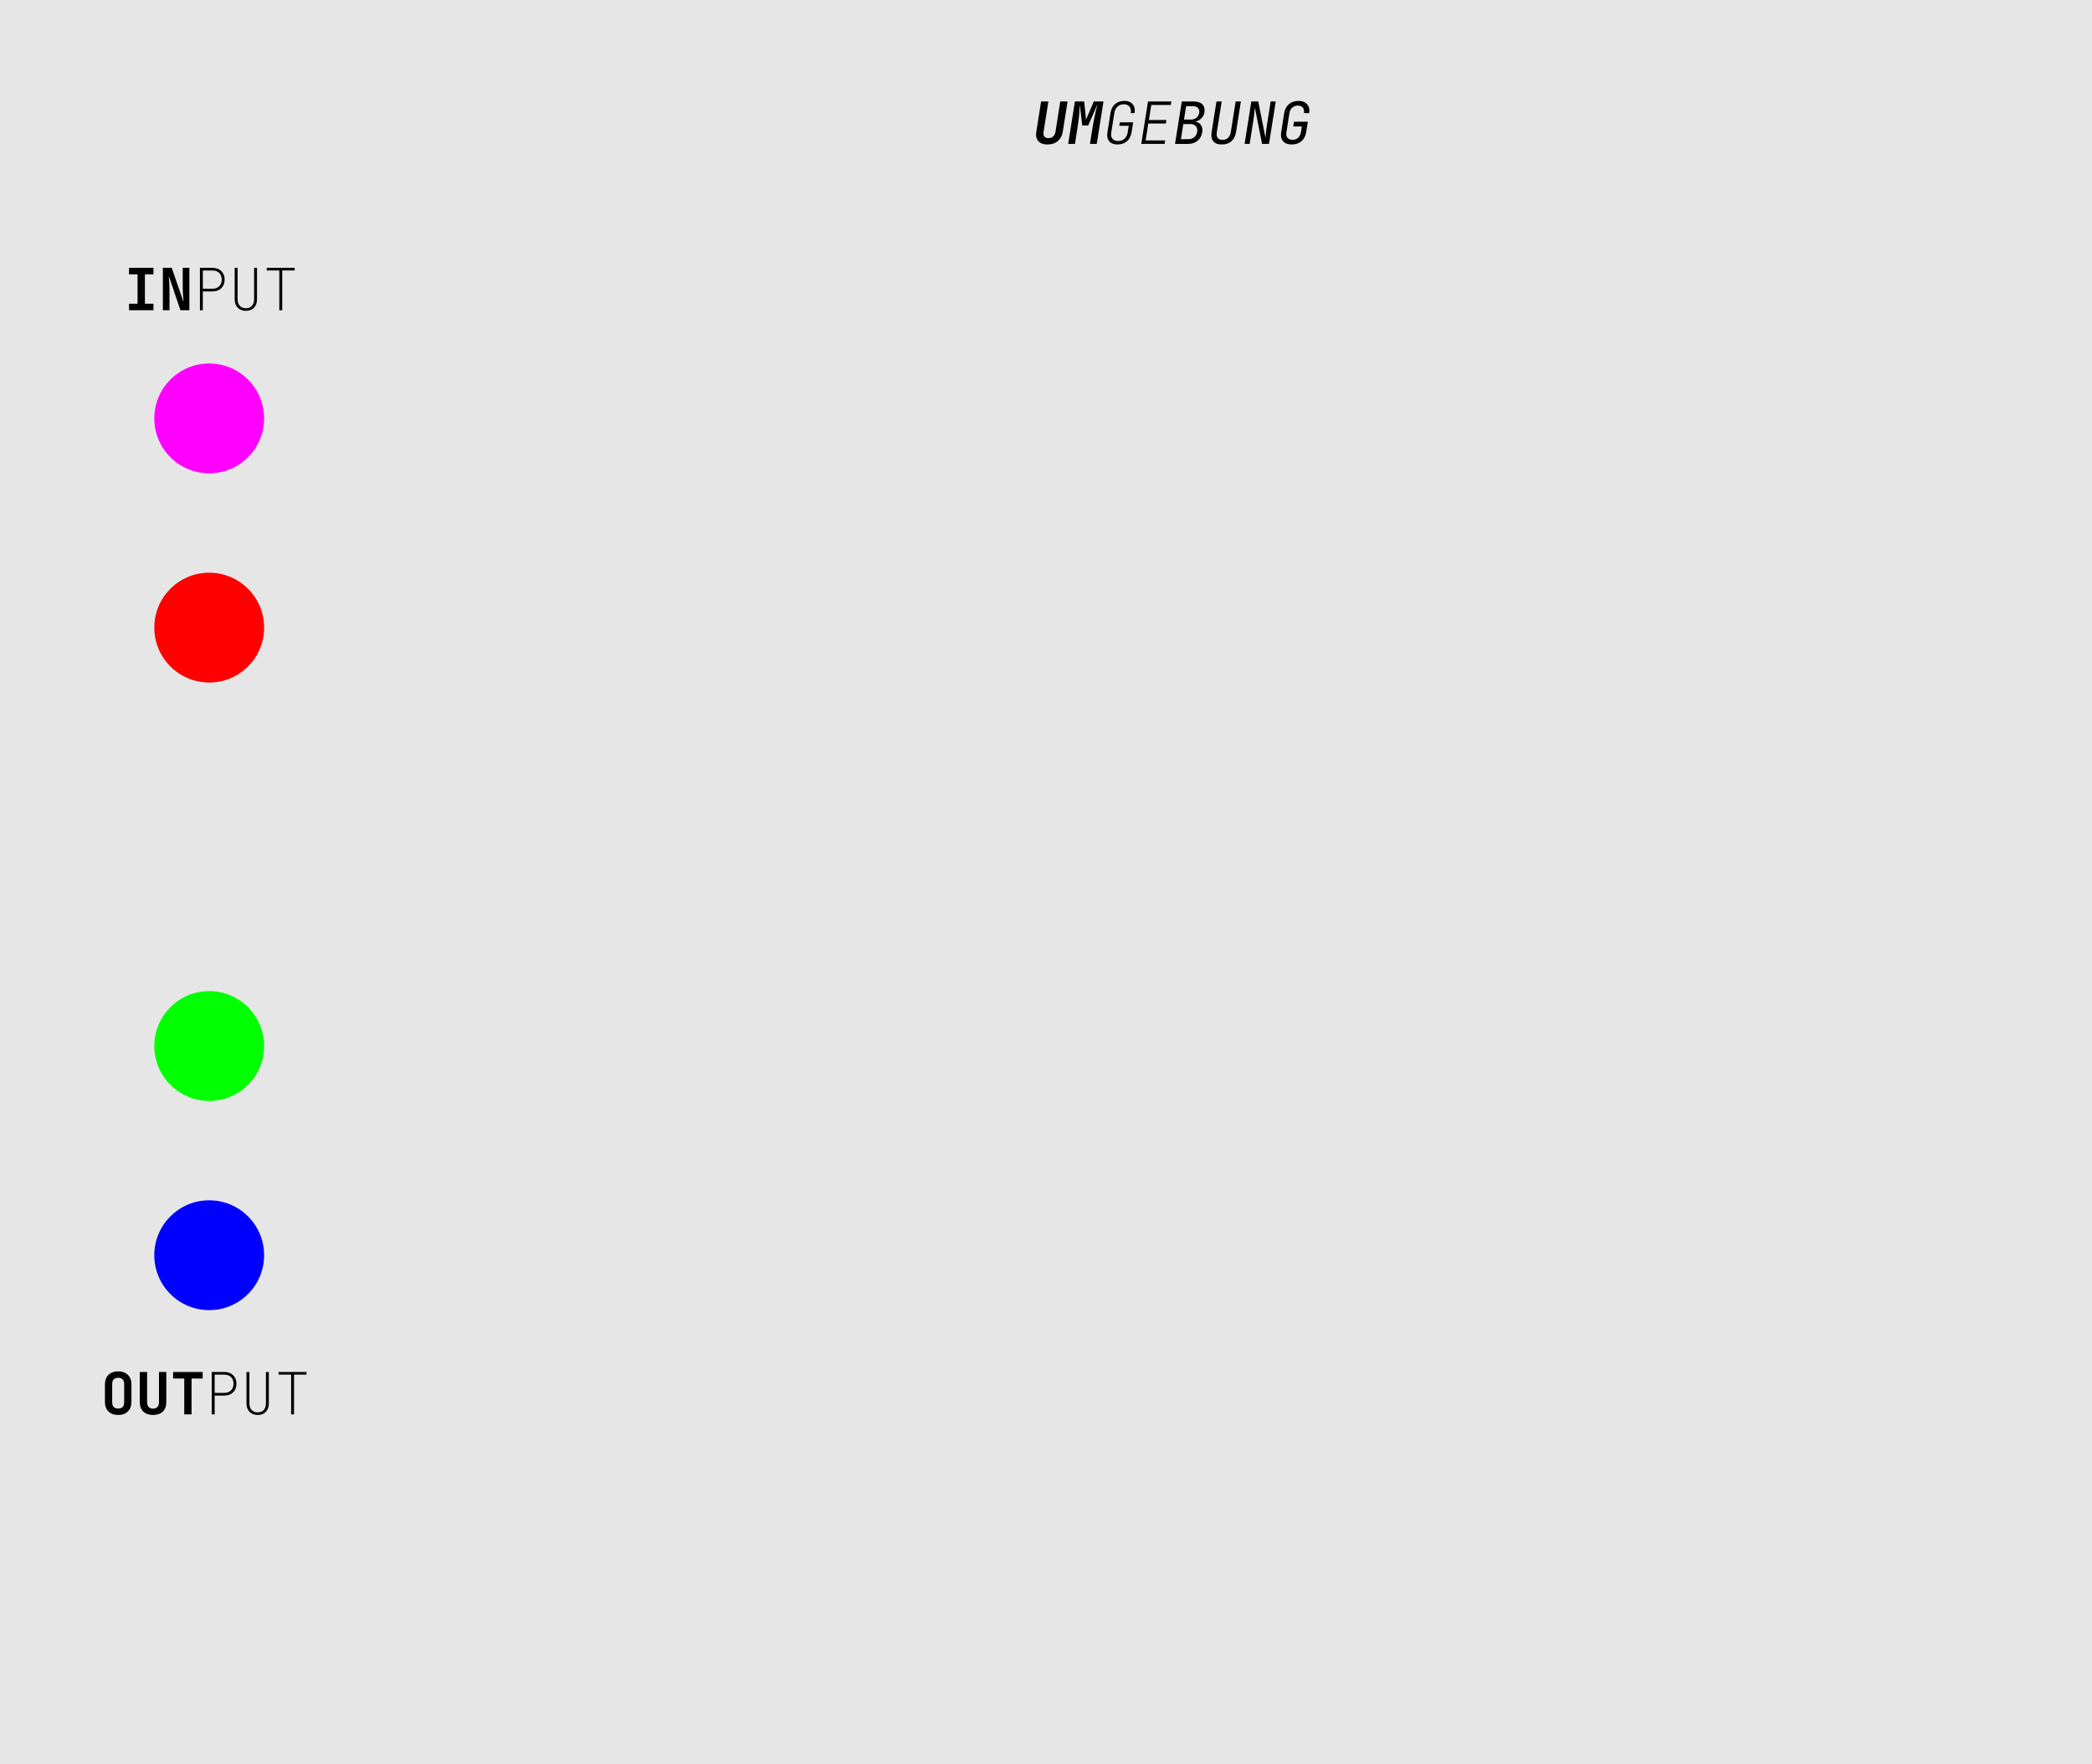
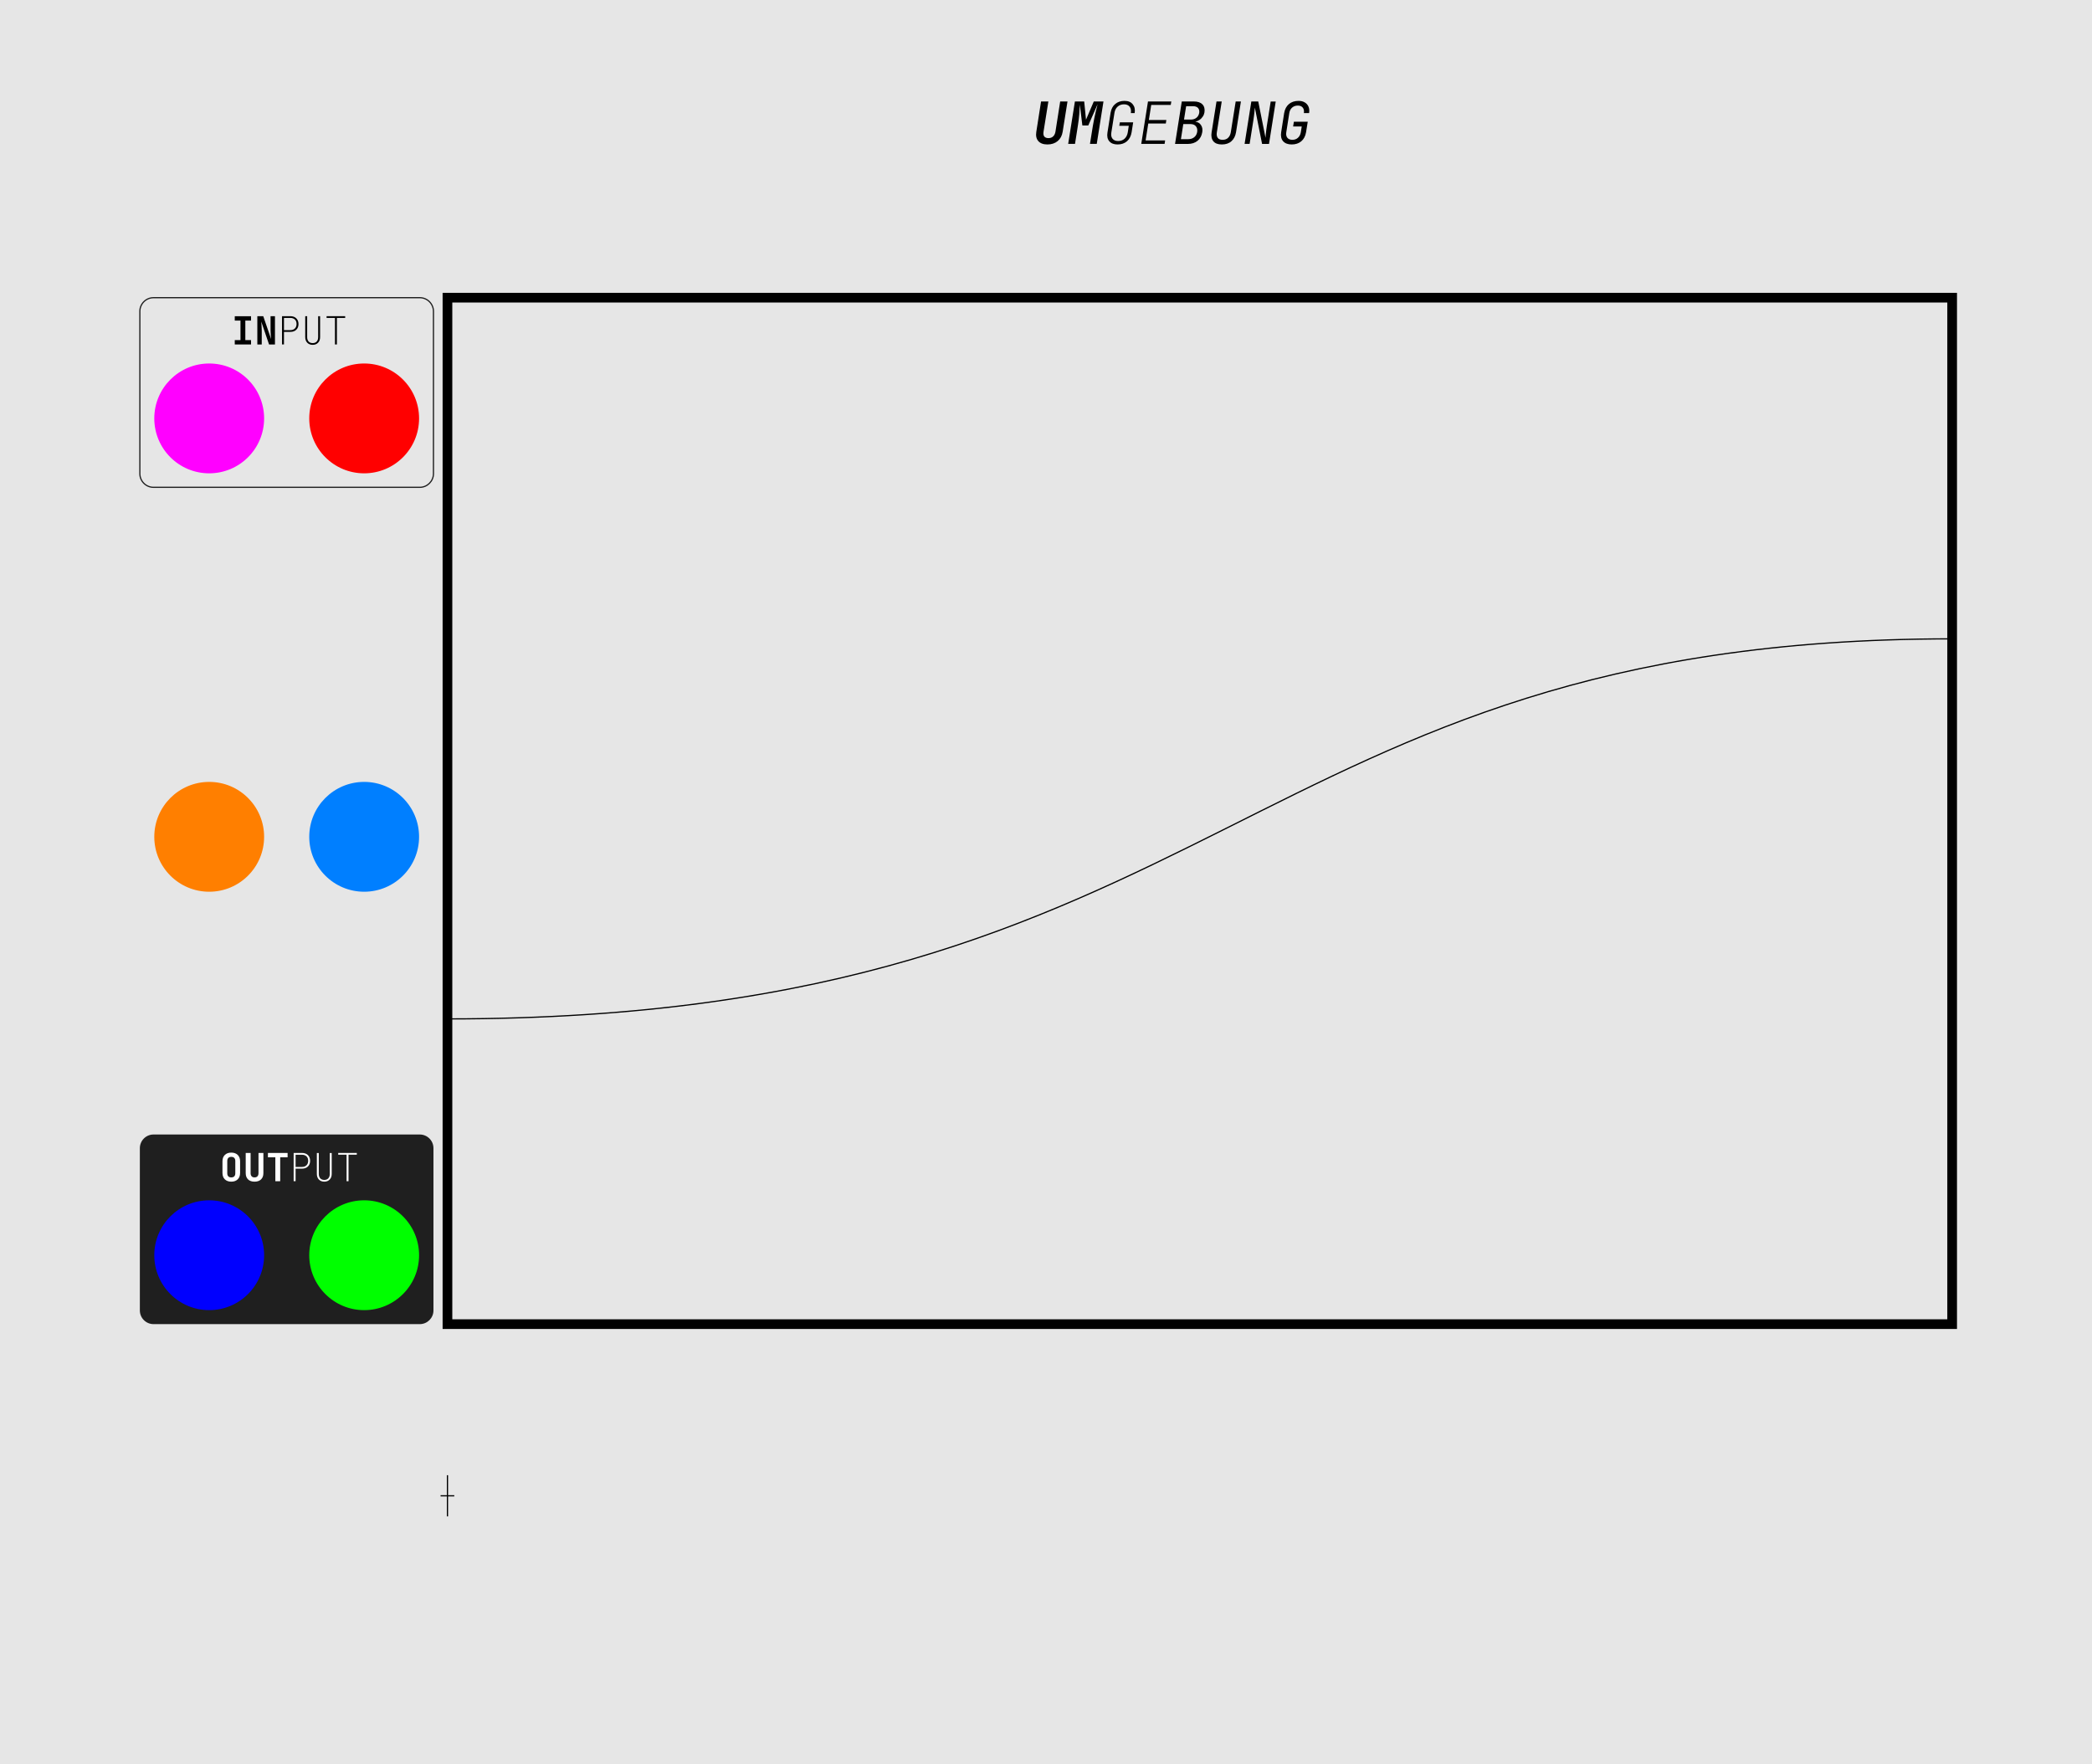
- <svg xmlns="http://www.w3.org/2000/svg" width="152.4mm" height="128.5mm" viewBox="0 0 152.4 128.5" version="1.1" id="svg8">
-   <defs id="defs2">
-     <rect x="15.152" y="27.779" width="99.5" height="15.657" id="rect1" />
-   </defs>
-   <g id="layer1" transform="translate(0,-168.5)">
-     <rect style="display:inline;opacity:1;vector-effect:none;fill:#e6e6e6;fill-opacity:1;fill-rule:evenodd;stroke:none;stroke-width:0.649;stroke-linecap:butt;stroke-linejoin:miter;stroke-miterlimit:4;stroke-dasharray:none;stroke-dashoffset:0;stroke-opacity:1;paint-order:normal" id="rect420" width="152.4" height="128.5" x="5.9211732e-17" y="168.5" />
-     <g id="text3" style="font-weight:100;font-size:4.233px;font-family:'JetBrains Mono';-inkscape-font-specification:'JetBrains Mono Thin';text-align:center;text-anchor:middle;stroke-width:0.265" aria-label="INPUT" transform="translate(0.0010018,12.16076)">
-       <path style="font-weight:bold;-inkscape-font-specification:'JetBrains Mono Bold'" d="m 9.399,178.94 v -0.478 h 0.622 v -2.134 H 9.399 v -0.478 h 1.778 v 0.478 h -0.622 v 2.134 h 0.622 v 0.478 z m 2.464,0 v -3.09 h 0.648 l 0.859,2.498 q -0.013,-0.135 -0.025,-0.318 -0.013,-0.186 -0.025,-0.377 -0.009,-0.191 -0.009,-0.339 v -1.465 h 0.483 v 3.09 h -0.648 l -0.851,-2.498 q 0.009,0.123 0.021,0.296 0.013,0.174 0.021,0.356 0.009,0.182 0.009,0.334 v 1.511 z" id="path6" />
-       <path d="m 14.564,178.94 v -3.09 h 0.91 q 0.406,0 0.648,0.237 0.241,0.233 0.241,0.622 0,0.389 -0.246,0.627 -0.241,0.233 -0.643,0.233 h -0.699 v 1.372 z m 0.212,-1.566 h 0.699 q 0.309,0 0.491,-0.178 0.186,-0.182 0.186,-0.487 0,-0.309 -0.182,-0.487 -0.182,-0.178 -0.495,-0.178 h -0.699 z m 3.137,1.609 q -0.373,0 -0.597,-0.229 -0.22,-0.233 -0.22,-0.618 v -2.286 h 0.212 v 2.286 q 0,0.309 0.161,0.483 0.161,0.174 0.444,0.174 0.284,0 0.44,-0.174 0.157,-0.174 0.157,-0.483 v -2.286 h 0.212 v 2.286 q 0,0.385 -0.22,0.618 -0.22,0.229 -0.588,0.229 z m 2.434,-0.042 v -2.9 h -0.914 v -0.191 h 2.032 v 0.191 h -0.906 v 2.9 z" id="path7" />
-     </g>
-     <g id="text3-5" style="font-weight:100;font-size:4.233px;font-family:'JetBrains Mono';-inkscape-font-specification:'JetBrains Mono Thin';text-align:center;text-anchor:middle;stroke-width:0.265" aria-label="OUTPUT" transform="translate(-0.4009043,-16.71509)">
-       <path style="font-weight:bold;-inkscape-font-specification:'JetBrains Mono Bold'" d="m 9.01,288.292 q -0.444,0 -0.707,-0.254 -0.258,-0.254 -0.258,-0.703 v -1.262 q 0,-0.449 0.258,-0.703 0.262,-0.254 0.707,-0.254 0.444,0 0.703,0.254 0.262,0.254 0.262,0.699 v 1.266 q 0,0.449 -0.262,0.703 -0.258,0.254 -0.703,0.254 z m 0,-0.466 q 0.216,0 0.326,-0.114 0.11,-0.119 0.11,-0.334 v -1.346 q 0,-0.216 -0.11,-0.33 -0.11,-0.119 -0.326,-0.119 -0.216,0 -0.326,0.119 -0.11,0.114 -0.11,0.33 v 1.346 q 0,0.216 0.11,0.334 0.11,0.114 0.326,0.114 z m 2.54,0.466 q -0.453,0 -0.711,-0.246 -0.254,-0.25 -0.254,-0.677 v -2.21 h 0.533 v 2.206 q 0,0.22 0.11,0.343 0.11,0.123 0.322,0.123 0.207,0 0.318,-0.123 0.114,-0.123 0.114,-0.343 v -2.206 h 0.533 v 2.21 q 0,0.428 -0.254,0.677 -0.254,0.246 -0.711,0.246 z m 2.273,-0.042 v -2.612 h -0.809 v -0.478 h 2.151 v 0.478 h -0.809 v 2.612 z" id="path11" />
-       <path d="m 15.826,288.25 v -3.09 h 0.91 q 0.406,0 0.648,0.237 0.241,0.233 0.241,0.622 0,0.389 -0.246,0.627 -0.241,0.233 -0.643,0.233 h -0.698 v 1.372 z m 0.212,-1.566 h 0.698 q 0.309,0 0.491,-0.178 0.186,-0.182 0.186,-0.487 0,-0.309 -0.182,-0.487 -0.182,-0.178 -0.495,-0.178 h -0.698 z m 3.137,1.609 q -0.373,0 -0.597,-0.229 -0.22,-0.233 -0.22,-0.618 v -2.286 h 0.212 v 2.286 q 0,0.309 0.161,0.483 0.161,0.174 0.445,0.174 0.284,0 0.44,-0.174 0.157,-0.174 0.157,-0.483 v -2.286 h 0.212 v 2.286 q 0,0.385 -0.22,0.618 -0.22,0.229 -0.588,0.229 z m 2.434,-0.042 v -2.9 h -0.914 v -0.191 h 2.032 v 0.191 h -0.906 v 2.9 z" id="path12" />
-     </g>
-     <g id="text4" style="font-weight:100;font-size:4.233px;font-family:'JetBrains Mono';-inkscape-font-specification:'JetBrains Mono Thin';text-align:center;text-anchor:middle;stroke-width:0.265" aria-label="UMGEBUNG" transform="translate(9.888973)">
-       <path style="font-style:italic;font-weight:bold;-inkscape-font-specification:'JetBrains Mono Bold Italic'" d="m 66.419,179.025 q -0.453,0 -0.669,-0.246 -0.216,-0.25 -0.144,-0.677 l 0.347,-2.21 h 0.533 l -0.351,2.206 q -0.038,0.22 0.051,0.343 0.093,0.123 0.309,0.123 0.207,0 0.339,-0.123 0.131,-0.123 0.169,-0.343 l 0.347,-2.206 h 0.533 l -0.351,2.21 q -0.068,0.428 -0.364,0.677 -0.292,0.246 -0.749,0.246 z m 1.507,-0.042 0.491,-3.09 h 0.677 l 0.131,1.329 0.567,-1.329 h 0.707 l -0.491,3.09 h -0.495 l 0.207,-1.3 q 0.042,-0.267 0.102,-0.55 0.059,-0.288 0.123,-0.555 0.064,-0.271 0.123,-0.491 l -0.682,1.554 h -0.432 l -0.182,-1.516 q -0.009,0.292 -0.042,0.699 -0.034,0.402 -0.106,0.859 l -0.203,1.3 z" id="path8" />
-       <path style="font-style:italic;font-weight:200;-inkscape-font-specification:'JetBrains Mono Ultra-Light Italic'" d="m 71.52,179.025 q -0.398,0 -0.601,-0.233 -0.199,-0.237 -0.135,-0.631 l 0.229,-1.448 q 0.068,-0.411 0.334,-0.635 0.267,-0.229 0.677,-0.229 0.398,0 0.601,0.246 0.203,0.241 0.14,0.643 h -0.279 q 0.047,-0.296 -0.089,-0.466 -0.135,-0.174 -0.411,-0.174 -0.275,0 -0.461,0.165 -0.186,0.165 -0.233,0.449 l -0.229,1.448 q -0.047,0.284 0.089,0.449 0.135,0.165 0.411,0.165 0.284,0 0.47,-0.169 0.186,-0.174 0.233,-0.47 l 0.072,-0.47 h -0.69 l 0.042,-0.254 h 0.969 l -0.114,0.724 q -0.068,0.419 -0.339,0.656 -0.271,0.233 -0.686,0.233 z m 1.731,-0.042 0.491,-3.09 h 1.702 l -0.042,0.254 h -1.422 l -0.174,1.096 h 1.274 l -0.038,0.254 h -1.278 l -0.195,1.232 h 1.422 l -0.038,0.254 z" id="path9" />
-       <path style="font-style:italic;font-weight:normal;-inkscape-font-specification:'JetBrains Mono Italic'" d="m 75.711,178.983 0.491,-3.09 h 0.876 q 0.423,0 0.627,0.212 0.207,0.212 0.148,0.588 -0.025,0.157 -0.119,0.296 -0.089,0.14 -0.229,0.237 -0.135,0.097 -0.301,0.131 l -0.004,0.013 q 0.271,0.034 0.406,0.25 0.135,0.212 0.089,0.504 -0.064,0.398 -0.343,0.631 -0.279,0.229 -0.703,0.229 z m 0.652,-1.774 h 0.5 q 0.246,0 0.406,-0.131 0.165,-0.131 0.203,-0.356 0.034,-0.224 -0.085,-0.356 -0.119,-0.131 -0.364,-0.131 h -0.504 z m -0.224,1.431 h 0.525 q 0.267,0 0.44,-0.14 0.178,-0.144 0.22,-0.389 0.038,-0.254 -0.093,-0.411 -0.127,-0.161 -0.394,-0.161 h -0.525 z m 2.98,0.385 q -0.432,0 -0.622,-0.237 -0.191,-0.241 -0.123,-0.652 l 0.356,-2.244 h 0.381 l -0.356,2.244 q -0.042,0.254 0.059,0.402 0.102,0.148 0.36,0.148 0.254,0 0.402,-0.148 0.152,-0.148 0.195,-0.402 l 0.356,-2.244 h 0.381 l -0.356,2.244 q -0.068,0.415 -0.334,0.652 -0.262,0.237 -0.698,0.237 z m 1.659,-0.042 0.491,-3.09 h 0.504 l 0.529,2.646 q 0.009,-0.106 0.021,-0.258 0.013,-0.157 0.034,-0.326 0.021,-0.174 0.047,-0.326 l 0.275,-1.736 h 0.368 l -0.491,3.09 h -0.504 l -0.525,-2.646 q -0.009,0.102 -0.025,0.258 -0.013,0.152 -0.034,0.326 -0.021,0.169 -0.047,0.326 l -0.275,1.736 z m 3.437,0.042 q -0.419,0 -0.631,-0.237 -0.207,-0.241 -0.14,-0.652 l 0.22,-1.397 q 0.072,-0.423 0.347,-0.656 0.275,-0.233 0.707,-0.233 0.271,0 0.453,0.114 0.186,0.11 0.271,0.309 0.085,0.199 0.042,0.466 h -0.381 q 0.038,-0.25 -0.08,-0.398 -0.119,-0.148 -0.36,-0.148 -0.246,0 -0.415,0.148 -0.165,0.144 -0.203,0.394 l -0.22,1.401 q -0.042,0.254 0.076,0.402 0.123,0.148 0.368,0.148 0.246,0 0.406,-0.148 0.165,-0.148 0.207,-0.402 l 0.068,-0.423 h -0.627 l 0.055,-0.347 h 1.008 l -0.123,0.77 q -0.072,0.423 -0.347,0.656 -0.275,0.233 -0.703,0.233 z" id="path10" />
+ <svg xmlns="http://www.w3.org/2000/svg" width="152.4mm" height="128.5mm" viewBox="0 0 432 364.25">
+   <g id="Background">
+     <rect id="rect420" width="432" height="364.25" style="fill: #e6e6e6;" />
+     <rect id="rect420-2" data-name="rect420" width="432" height="364.25" style="fill: #e6e6e6;" />
+   </g>
+   <g id="Layer_3">
+     <g id="layer1">
+       <g id="text4">
+         <path id="path8" d="M216.31,29.83c-.86,0-1.49-.23-1.9-.7-.41-.47-.54-1.11-.41-1.92l.98-6.26h1.51l-1,6.25c-.07.42-.02.74.14.97.18.23.47.35.88.35s.71-.12.96-.35c.25-.23.41-.56.48-.97l.98-6.25h1.51l-1,6.26c-.13.81-.47,1.45-1.03,1.92-.55.46-1.26.7-2.12.7ZM220.58,29.71l1.39-8.76h1.92l.37,3.77,1.61-3.77h2l-1.39,8.76h-1.4l.59-3.68c.08-.5.18-1.02.29-1.56.11-.54.23-1.07.35-1.57.12-.51.24-.98.35-1.39l-1.93,4.4h-1.22l-.52-4.3c-.02.55-.06,1.21-.12,1.98-.06.76-.16,1.57-.3,2.44l-.58,3.68h-1.4Z" />
+         <path id="path9" d="M230.77,29.83c-.75,0-1.32-.22-1.7-.66-.38-.45-.5-1.04-.38-1.79l.65-4.1c.13-.78.44-1.38.95-1.8.5-.43,1.14-.65,1.92-.65s1.32.23,1.7.7c.38.46.52,1.06.4,1.82h-.79c.09-.56,0-1-.25-1.32-.26-.33-.64-.49-1.16-.49s-.96.16-1.31.47c-.35.31-.57.74-.66,1.27l-.65,4.1c-.09.54,0,.96.25,1.27.26.31.64.47,1.16.47s.98-.16,1.33-.48c.35-.33.57-.77.66-1.33l.2-1.33h-1.96l.12-.72h2.75l-.32,2.05c-.13.79-.45,1.41-.96,1.86-.51.44-1.16.66-1.94.66h0ZM235.67,29.71l1.39-8.76h4.82l-.12.72h-4.03l-.49,3.11h3.61l-.11.72h-3.62l-.55,3.49h4.03l-.11.72h-4.82Z" />
+         <path id="path10" d="M242.65,29.71l1.39-8.76h2.48c.8,0,1.39.2,1.78.6.39.4.53.96.42,1.67-.05.3-.16.58-.34.84-.17.26-.38.49-.65.67-.26.18-.54.31-.85.37v.04c.5.06.88.3,1.14.71.26.4.34.88.25,1.43-.12.75-.44,1.35-.97,1.79-.53.43-1.19.65-1.99.65h-2.66ZM244.49,24.69h1.42c.46,0,.85-.12,1.15-.37.31-.25.5-.58.58-1.01.06-.42-.02-.76-.24-1.01s-.57-.37-1.03-.37h-1.43l-.44,2.76ZM243.86,28.74h1.49c.5,0,.92-.13,1.25-.4.34-.27.54-.64.62-1.1.07-.48-.02-.87-.26-1.16-.24-.3-.61-.46-1.12-.46h-1.49l-.49,3.12ZM252.31,29.83c-.82,0-1.4-.22-1.76-.67-.36-.46-.48-1.07-.35-1.85l1.01-6.36h1.08l-1.01,6.36c-.08.48-.02.86.17,1.14.19.28.53.42,1.02.42s.86-.14,1.14-.42c.29-.28.47-.66.55-1.14l1.01-6.36h1.08l-1.01,6.36c-.13.78-.44,1.4-.95,1.85-.5.45-1.16.67-1.98.67h0ZM257.01,29.71l1.39-8.76h1.43l1.5,7.5c.02-.2.04-.44.06-.73.02-.3.06-.6.1-.92.04-.33.08-.64.13-.92l.78-4.92h1.04l-1.39,8.76h-1.43l-1.49-7.5c-.02.19-.04.44-.07.73-.02.29-.06.6-.1.92-.04.32-.08.63-.13.92l-.78,4.92h-1.04ZM266.75,29.83c-.79,0-1.39-.22-1.79-.67-.39-.46-.52-1.07-.4-1.85l.62-3.96c.14-.8.46-1.42.98-1.86.52-.44,1.19-.66,2-.66.51,0,.94.11,1.28.32.35.21.61.5.77.88.16.38.2.82.12,1.32h-1.08c.07-.47,0-.85-.23-1.13-.22-.28-.56-.42-1.02-.42s-.86.14-1.18.42c-.31.27-.5.64-.58,1.12l-.62,3.97c-.08.48,0,.86.22,1.14.23.28.58.42,1.04.42s.85-.14,1.15-.42c.31-.28.51-.66.59-1.14l.19-1.2h-1.78l.16-.98h2.86l-.35,2.18c-.14.8-.46,1.42-.98,1.86-.52.44-1.18.66-1.99.66h0Z" />
+       </g>
    </g>
  </g>
-   <g id="layer2">
-     <circle style="display:inline;opacity:1;vector-effect:none;fill:#ff0000;fill-opacity:1;fill-rule:evenodd;stroke:none;stroke-width:1;stroke-linecap:butt;stroke-linejoin:miter;stroke-miterlimit:4;stroke-dasharray:none;stroke-dashoffset:0;stroke-opacity:1;paint-order:normal" id="path4954" cx="15.24" cy="45.72" r="4" />
-     <circle r="4" cy="76.2" cx="15.24" id="circle4956" style="display:inline;opacity:1;vector-effect:none;fill:#00ff00;fill-opacity:1;fill-rule:evenodd;stroke:none;stroke-width:1;stroke-linecap:butt;stroke-linejoin:miter;stroke-miterlimit:4;stroke-dasharray:none;stroke-dashoffset:0;stroke-opacity:1;paint-order:normal" />
-     <circle style="display:inline;opacity:1;vector-effect:none;fill:#0000ff;fill-opacity:1;fill-rule:evenodd;stroke:none;stroke-width:1;stroke-linecap:butt;stroke-linejoin:miter;stroke-miterlimit:4;stroke-dasharray:none;stroke-dashoffset:0;stroke-opacity:1;paint-order:normal" id="circle4958" cx="15.24" cy="91.44" r="4" />
-     <circle r="4" cy="30.48" cx="15.24" id="circle66" style="display:inline;opacity:1;vector-effect:none;fill:#ff00ff;fill-opacity:1;fill-rule:evenodd;stroke:none;stroke-width:1;stroke-linecap:butt;stroke-linejoin:miter;stroke-miterlimit:4;stroke-dasharray:none;stroke-dashoffset:0;stroke-opacity:1;paint-order:normal" />
-     <text xml:space="preserve" transform="scale(0.2645833)" id="text1" style="white-space:pre;shape-inside:url(#rect1);display:inline;fill:#000000" />
+   <g id="Layer_2">
+     <rect id="rect22" x="28.88" y="234.27" width="60.63" height="39.16" rx="2.83" ry="2.83" style="fill: #1f1f1f;" />
+     <g>
+       <path d="M47.76,244.01c-.56,0-1-.16-1.33-.48-.33-.32-.49-.76-.49-1.33v-2.38c0-.57.16-1.01.49-1.33.33-.32.77-.48,1.33-.48s1,.16,1.33.48c.33.32.49.76.49,1.32v2.39c0,.56-.16,1.01-.49,1.33-.33.32-.77.48-1.33.48ZM47.76,243.13c.27,0,.48-.07.62-.22.14-.15.21-.36.21-.63v-2.54c0-.27-.07-.48-.21-.63-.14-.15-.34-.22-.62-.22s-.48.07-.62.22c-.14.15-.21.36-.21.63v2.54c0,.27.07.48.21.63.14.15.34.22.62.22Z" style="fill: #fff;" />
+       <path d="M52.56,244.01c-.57,0-1.02-.16-1.34-.47-.32-.31-.48-.74-.48-1.28v-4.18h1.01v4.17c0,.28.07.49.21.65.14.16.34.23.61.23s.46-.08.6-.23c.14-.15.21-.37.21-.65v-4.17h1.01v4.18c0,.54-.16.96-.48,1.28-.32.31-.77.47-1.34.47Z" style="fill: #fff;" />
+       <path d="M56.86,243.92v-4.94h-1.53v-.9h4.06v.9h-1.53v4.94h-1.01Z" style="fill: #fff;" />
+       <path d="M60.64,243.92v-5.84h1.72c.51,0,.92.15,1.22.44.3.3.46.69.46,1.18s-.15.88-.46,1.18-.71.44-1.22.44h-1.32v2.59h-.4ZM61.04,240.97h1.32c.39,0,.7-.11.93-.34.23-.23.35-.53.35-.92s-.11-.7-.34-.92c-.23-.22-.54-.34-.94-.34h-1.32v2.51Z" style="fill: #fff;" />
+       <path d="M66.97,244.01c-.47,0-.84-.15-1.12-.44-.28-.29-.42-.68-.42-1.16v-4.32h.4v4.32c0,.39.1.69.3.91.2.22.48.33.84.33s.63-.11.83-.33c.2-.22.3-.52.3-.91v-4.32h.4v4.32c0,.49-.14.87-.42,1.16-.28.29-.65.44-1.11.44Z" style="fill: #fff;" />
+       <path d="M71.57,243.92v-5.48h-1.73v-.36h3.84v.36h-1.71v5.48h-.4Z" style="fill: #fff;" />
+     </g>
+     <rect id="rect22-2" data-name="rect22" x="28.88" y="61.47" width="60.63" height="39.16" rx="2.83" ry="2.83" style="fill: none; stroke: #1f1f1f; stroke-miterlimit: 10; stroke-width: .25px;" />
+     <g>
+       <path d="M48.48,71.13v-.9h1.18v-4.03h-1.18v-.9h3.36v.9h-1.18v4.03h1.18v.9h-3.36Z" />
+       <path d="M53.14,71.13v-5.84h1.22l1.62,4.72c-.02-.17-.03-.37-.05-.6-.02-.23-.03-.47-.04-.71-.01-.24-.02-.45-.02-.64v-2.77h.91v5.84h-1.22l-1.61-4.72c.01.15.02.34.04.56s.03.44.04.67c.01.23.02.44.02.63v2.86h-.91Z" />
+       <path d="M58.24,71.13v-5.84h1.72c.51,0,.92.15,1.22.44.3.3.46.69.46,1.18s-.15.88-.46,1.18-.71.44-1.22.44h-1.32v2.59h-.4ZM58.64,68.17h1.32c.39,0,.7-.11.93-.34.23-.23.35-.53.35-.92s-.11-.7-.34-.92c-.23-.22-.54-.34-.94-.34h-1.32v2.51Z" />
+       <path d="M64.57,71.21c-.47,0-.84-.15-1.12-.44-.28-.29-.42-.68-.42-1.16v-4.32h.4v4.32c0,.39.1.69.3.91.2.22.48.33.84.33s.63-.11.83-.33c.2-.22.3-.52.3-.91v-4.32h.4v4.32c0,.49-.14.87-.42,1.16-.28.29-.65.44-1.11.44Z" />
+       <path d="M69.17,71.13v-5.48h-1.73v-.36h3.84v.36h-1.71v5.48h-.4Z" />
+     </g>
+   </g>
+   <g id="Layer_1">
+     <rect x="92.4" y="61.47" width="310.72" height="211.96" style="fill: none; stroke: #000; stroke-miterlimit: 10; stroke-width: 2px;" />
+   </g>
+   <g id="svg8">
+     <circle id="path4954" cx="75.2" cy="86.4" r="11.34" style="fill: red;" />
+     <circle id="circle4956" cx="75.2" cy="259.2" r="11.34" style="fill: lime;" />
+     <circle id="circle4958" cx="43.2" cy="259.2" r="11.34" style="fill: blue;" />
+     <circle id="circle66" cx="43.2" cy="86.4" r="11.34" style="fill: #f0f;" />
+     <circle id="circle66-2" data-name="circle66" cx="43.2" cy="172.8" r="11.34" style="fill: #ff7f00;" />
+     <circle id="circle66-3" data-name="circle66" cx="75.2" cy="172.8" r="11.34" style="fill: #007fff;" />
+     <line x1="92.4" y1="304.63" x2="92.4" y2="313.13" style="fill: none; stroke: #000; stroke-miterlimit: 10; stroke-width: .25px;" />
+     <line x1="90.98" y1="308.88" x2="93.81" y2="308.88" style="fill: none; stroke: #000; stroke-miterlimit: 10; stroke-width: .25px;" />
+     <path d="M92.4,210.4c160.8,0,163.85-78.48,310.72-78.48" style="fill: none; stroke: #000; stroke-miterlimit: 10; stroke-width: .25px;" />
  </g>
</svg>
